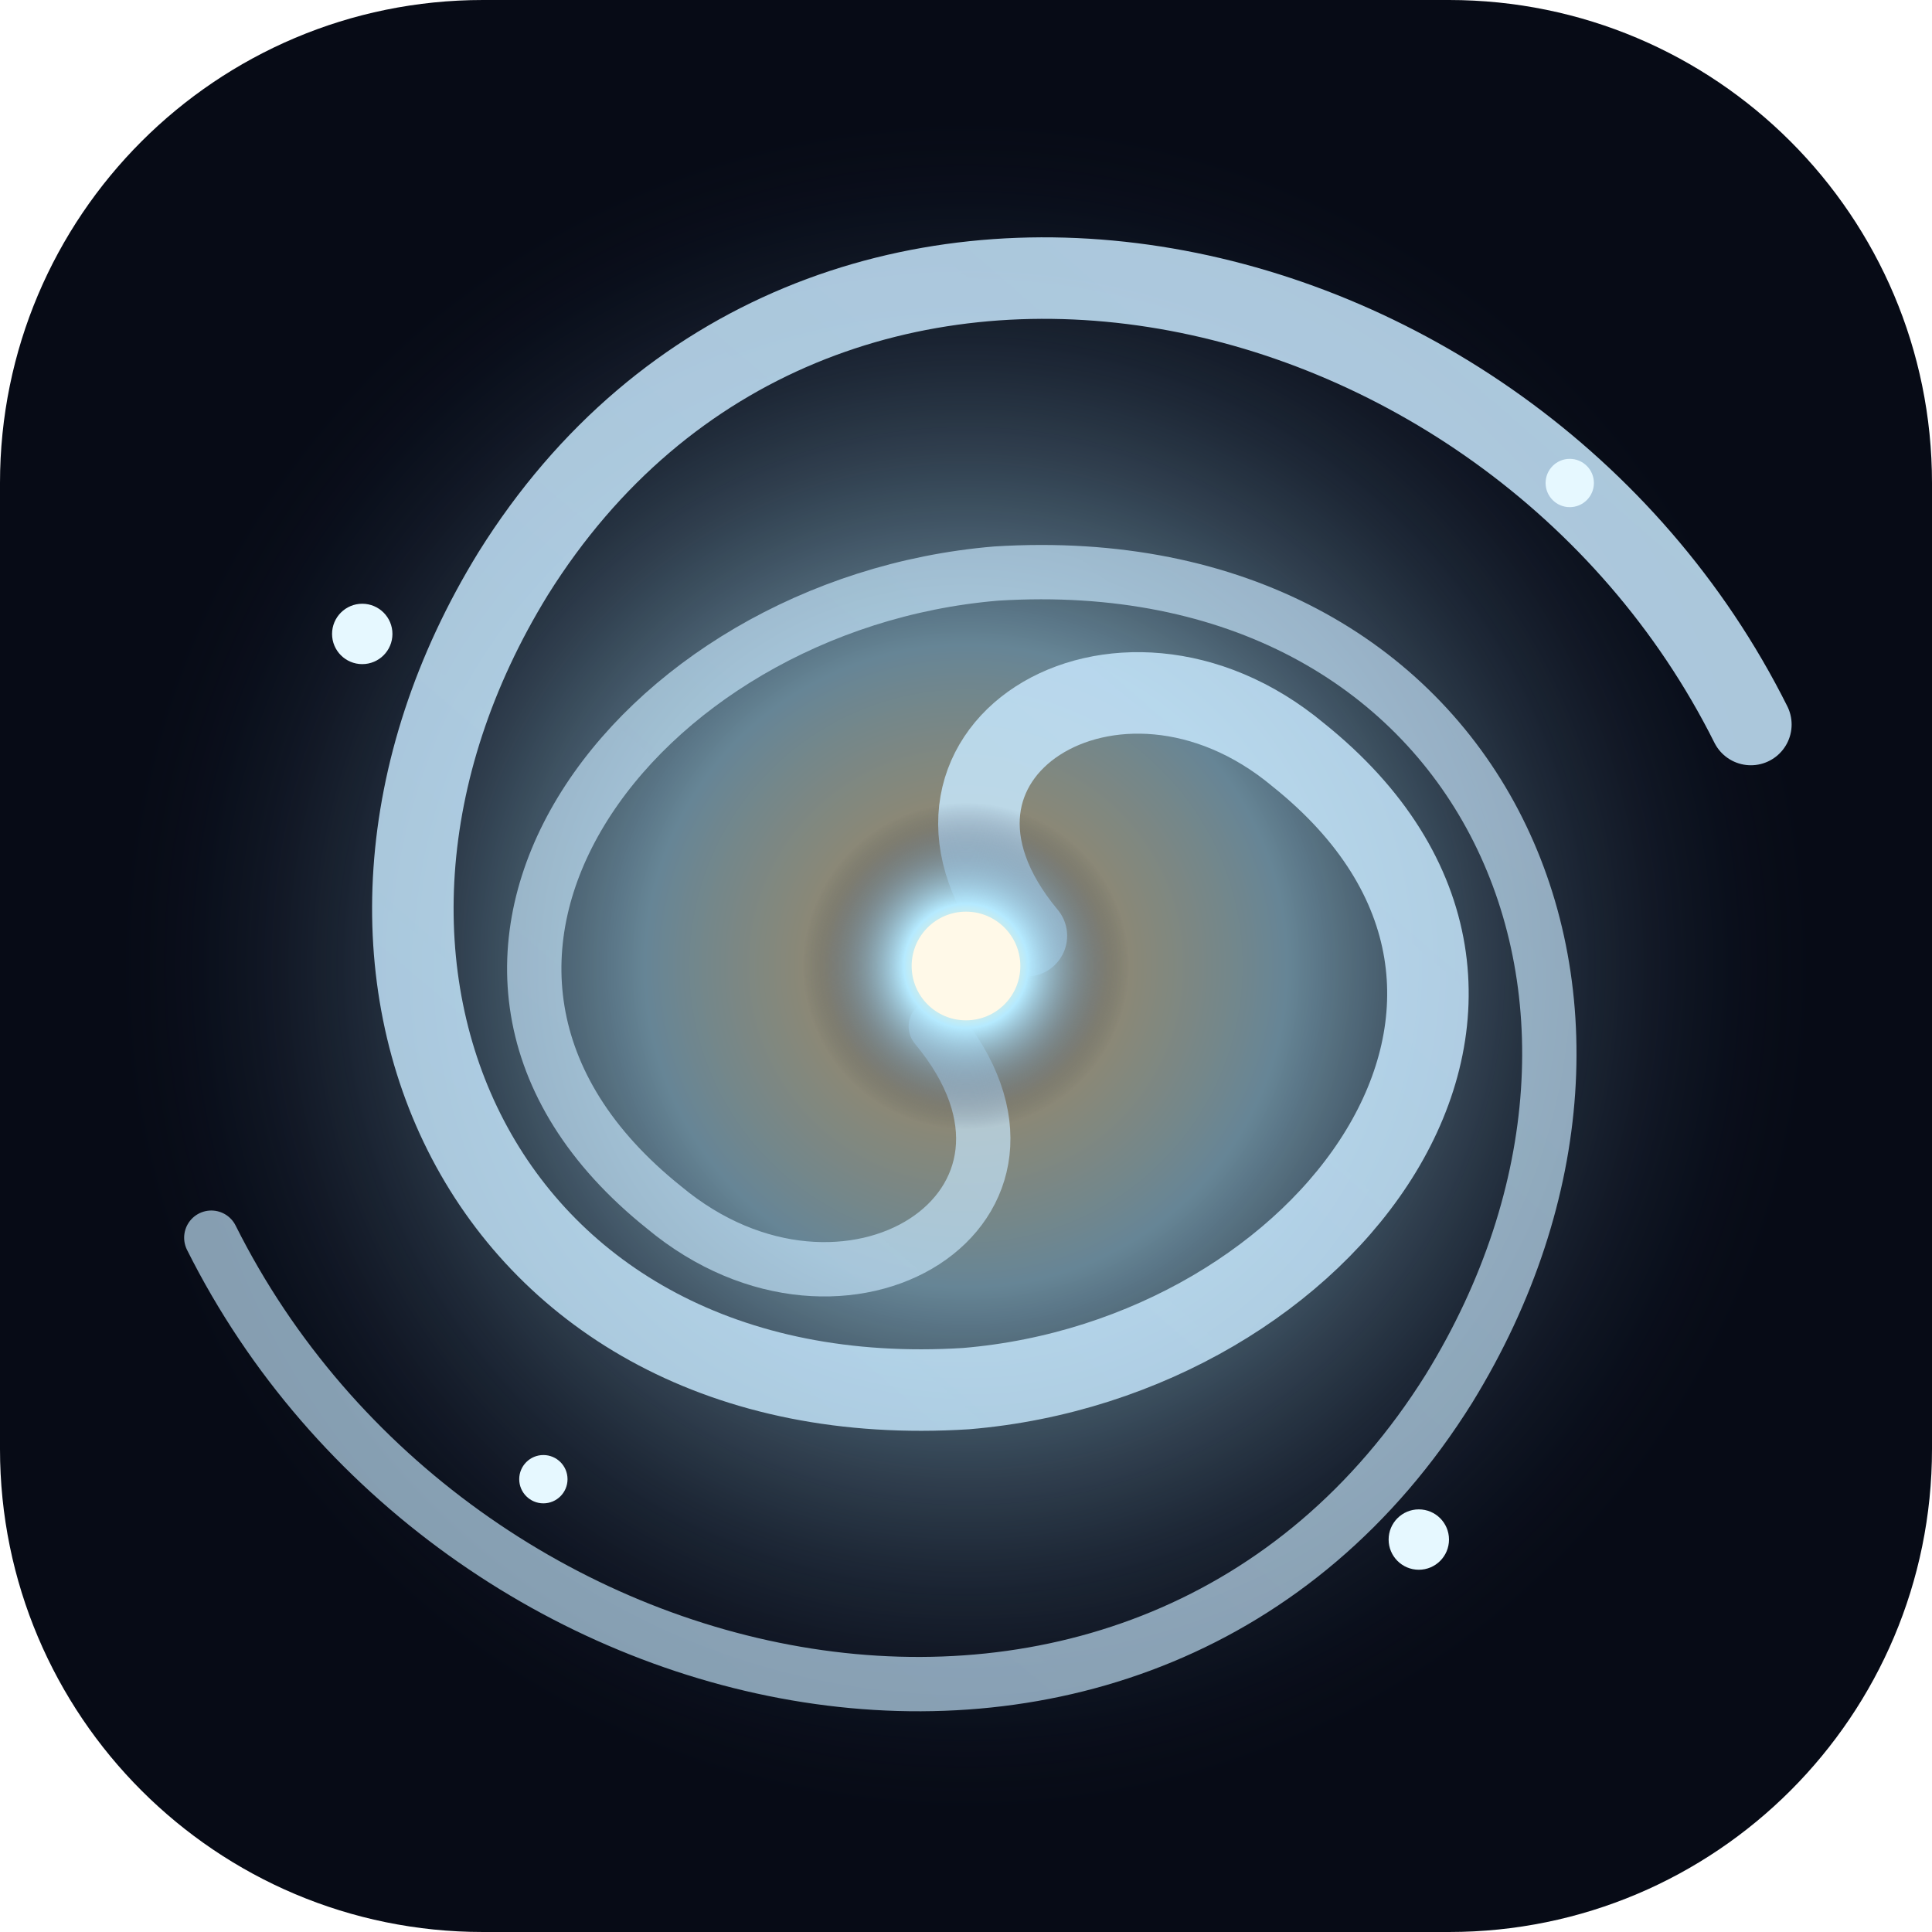
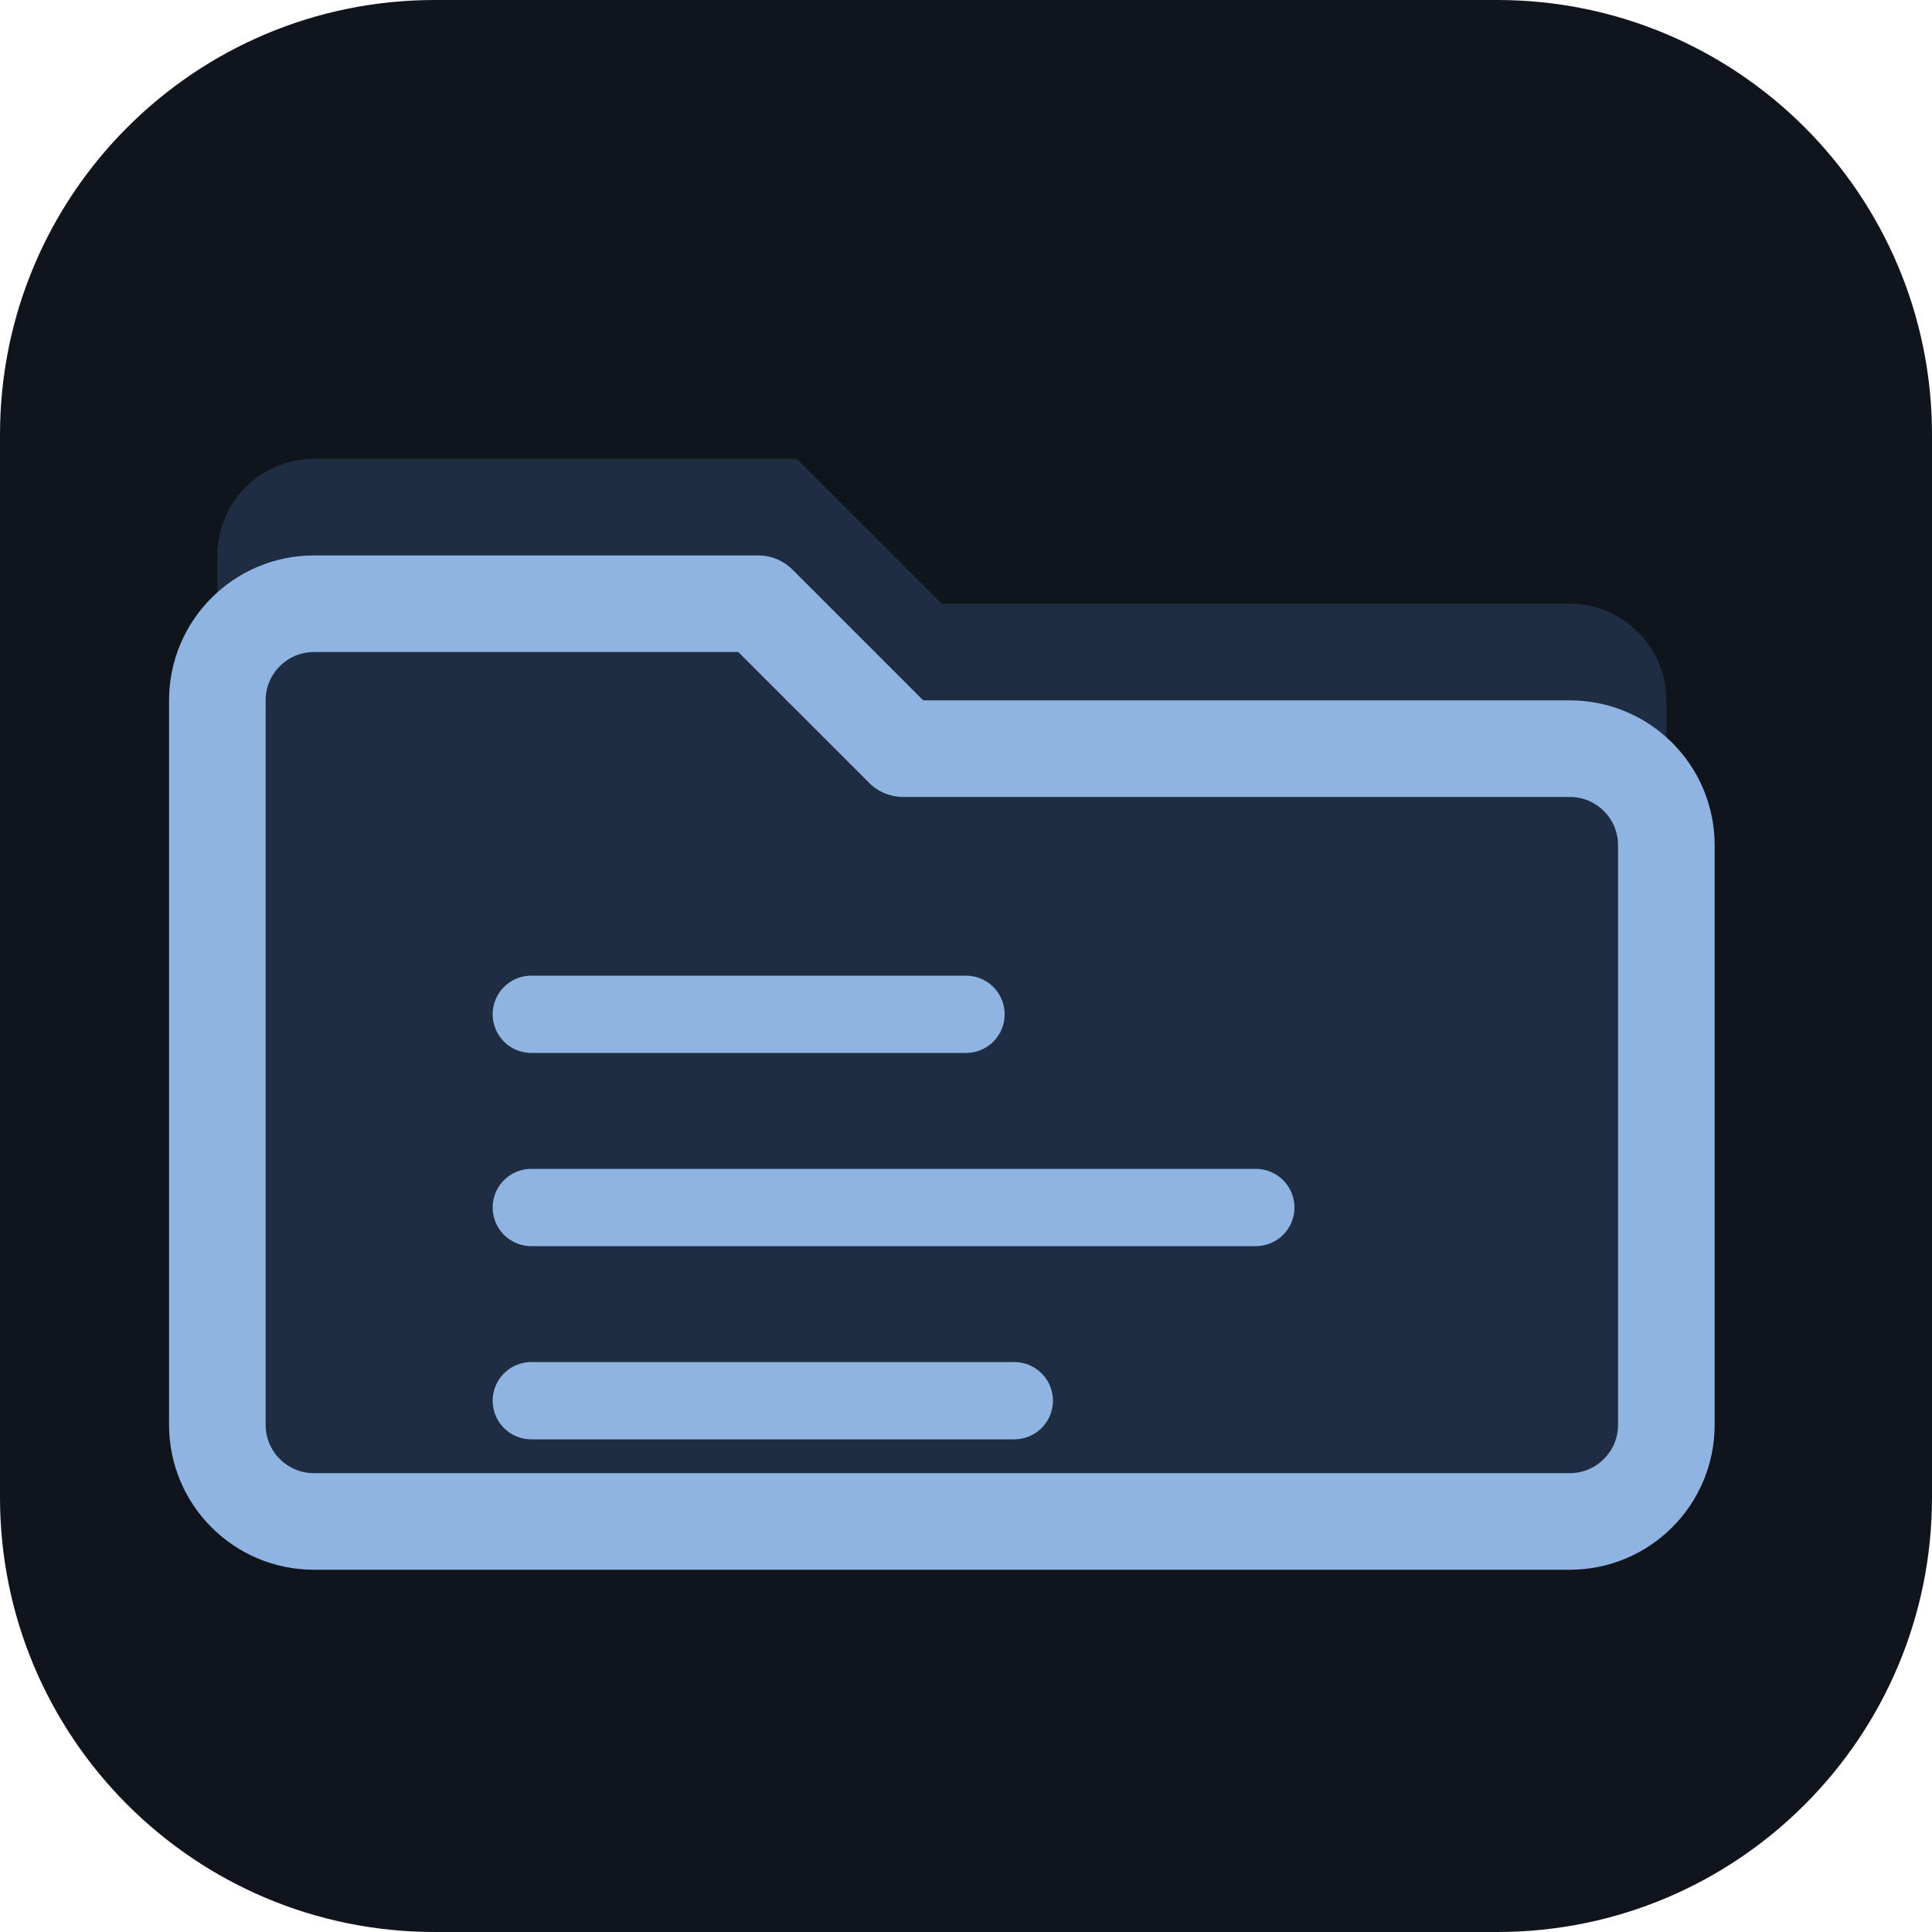
- <svg xmlns="http://www.w3.org/2000/svg" viewBox="0 0 64 64">
-   <defs>
-     <radialGradient id="core">
-       <stop stop-color="#fffde8" />
-       <stop offset=".17" stop-color="#fff0bf" />
-       <stop offset=".38" stop-color="#b5eaff" />
-       <stop offset="1" stop-color="#1c2440" stop-opacity="0" />
-     </radialGradient>
-     <linearGradient id="arm" x1="8" y1="54" x2="56" y2="8">
-       <stop stop-color="#76deef" stop-opacity=".15" />
-       <stop offset=".58" stop-color="#d7e8ff" />
-       <stop offset=".78" stop-color="#fff0c7" />
-       <stop offset="1" stop-color="#8edfff" stop-opacity=".2" />
-     </linearGradient>
-   </defs>
-   <rect width="64" height="64" rx="16" fill="#070b16" />
-   <circle cx="32" cy="32" r="28" fill="url(#core)" opacity=".55" />
-   <g fill="none" stroke="url(#arm)" stroke-linecap="round">
-     <path d="M34 31C29 25 37 20 43 25C53 33 44 45 32 46C16 47 9 32 17 19C27 3 50 8 58 24" stroke-width="2.7" />
-     <path d="M31 34C36 40 28 45 22 40C12 32 21 20 33 19C49 18 56 33 48 46C38 62 15 57 7 41" stroke-width="1.8" opacity=".8" />
-   </g>
-   <g fill="#e6f8ff">
-     <circle cx="12" cy="21" r="1" />
-     <circle cx="52" cy="16" r=".8" />
-     <circle cx="47" cy="51" r="1" />
-     <circle cx="18" cy="49" r=".8" />
-   </g>
-   <circle cx="32" cy="32" r="5.4" fill="url(#core)" />
-   <circle cx="32" cy="32" r="1.8" fill="#fff9e8" />
+ <svg xmlns="http://www.w3.org/2000/svg" viewBox="0 0 40 40" role="img" aria-label="ProFiles">
+   <rect width="40" height="40" rx="9" fill="#10151d" />
+   <path d="M4.5 11.5a2 2 0 0 1 2-2h10l3 3h13a2 2 0 0 1 2 2v15a2 2 0 0 1-2 2h-26a2 2 0 0 1-2-2z" fill="#5485c1" opacity=".22" />
+   <path d="M4.5 14.5a2 2 0 0 1 2-2h9.2l3 3h13.8a2 2 0 0 1 2 2v12a2 2 0 0 1-2 2h-26a2 2 0 0 1-2-2z" fill="none" stroke="#8fb4e2" stroke-width="2" stroke-linejoin="round" />
+   <path d="M11 21h9m-9 4h15m-15 4h10" stroke="#8fb4e2" stroke-width="1.6" stroke-linecap="round" />
</svg>
